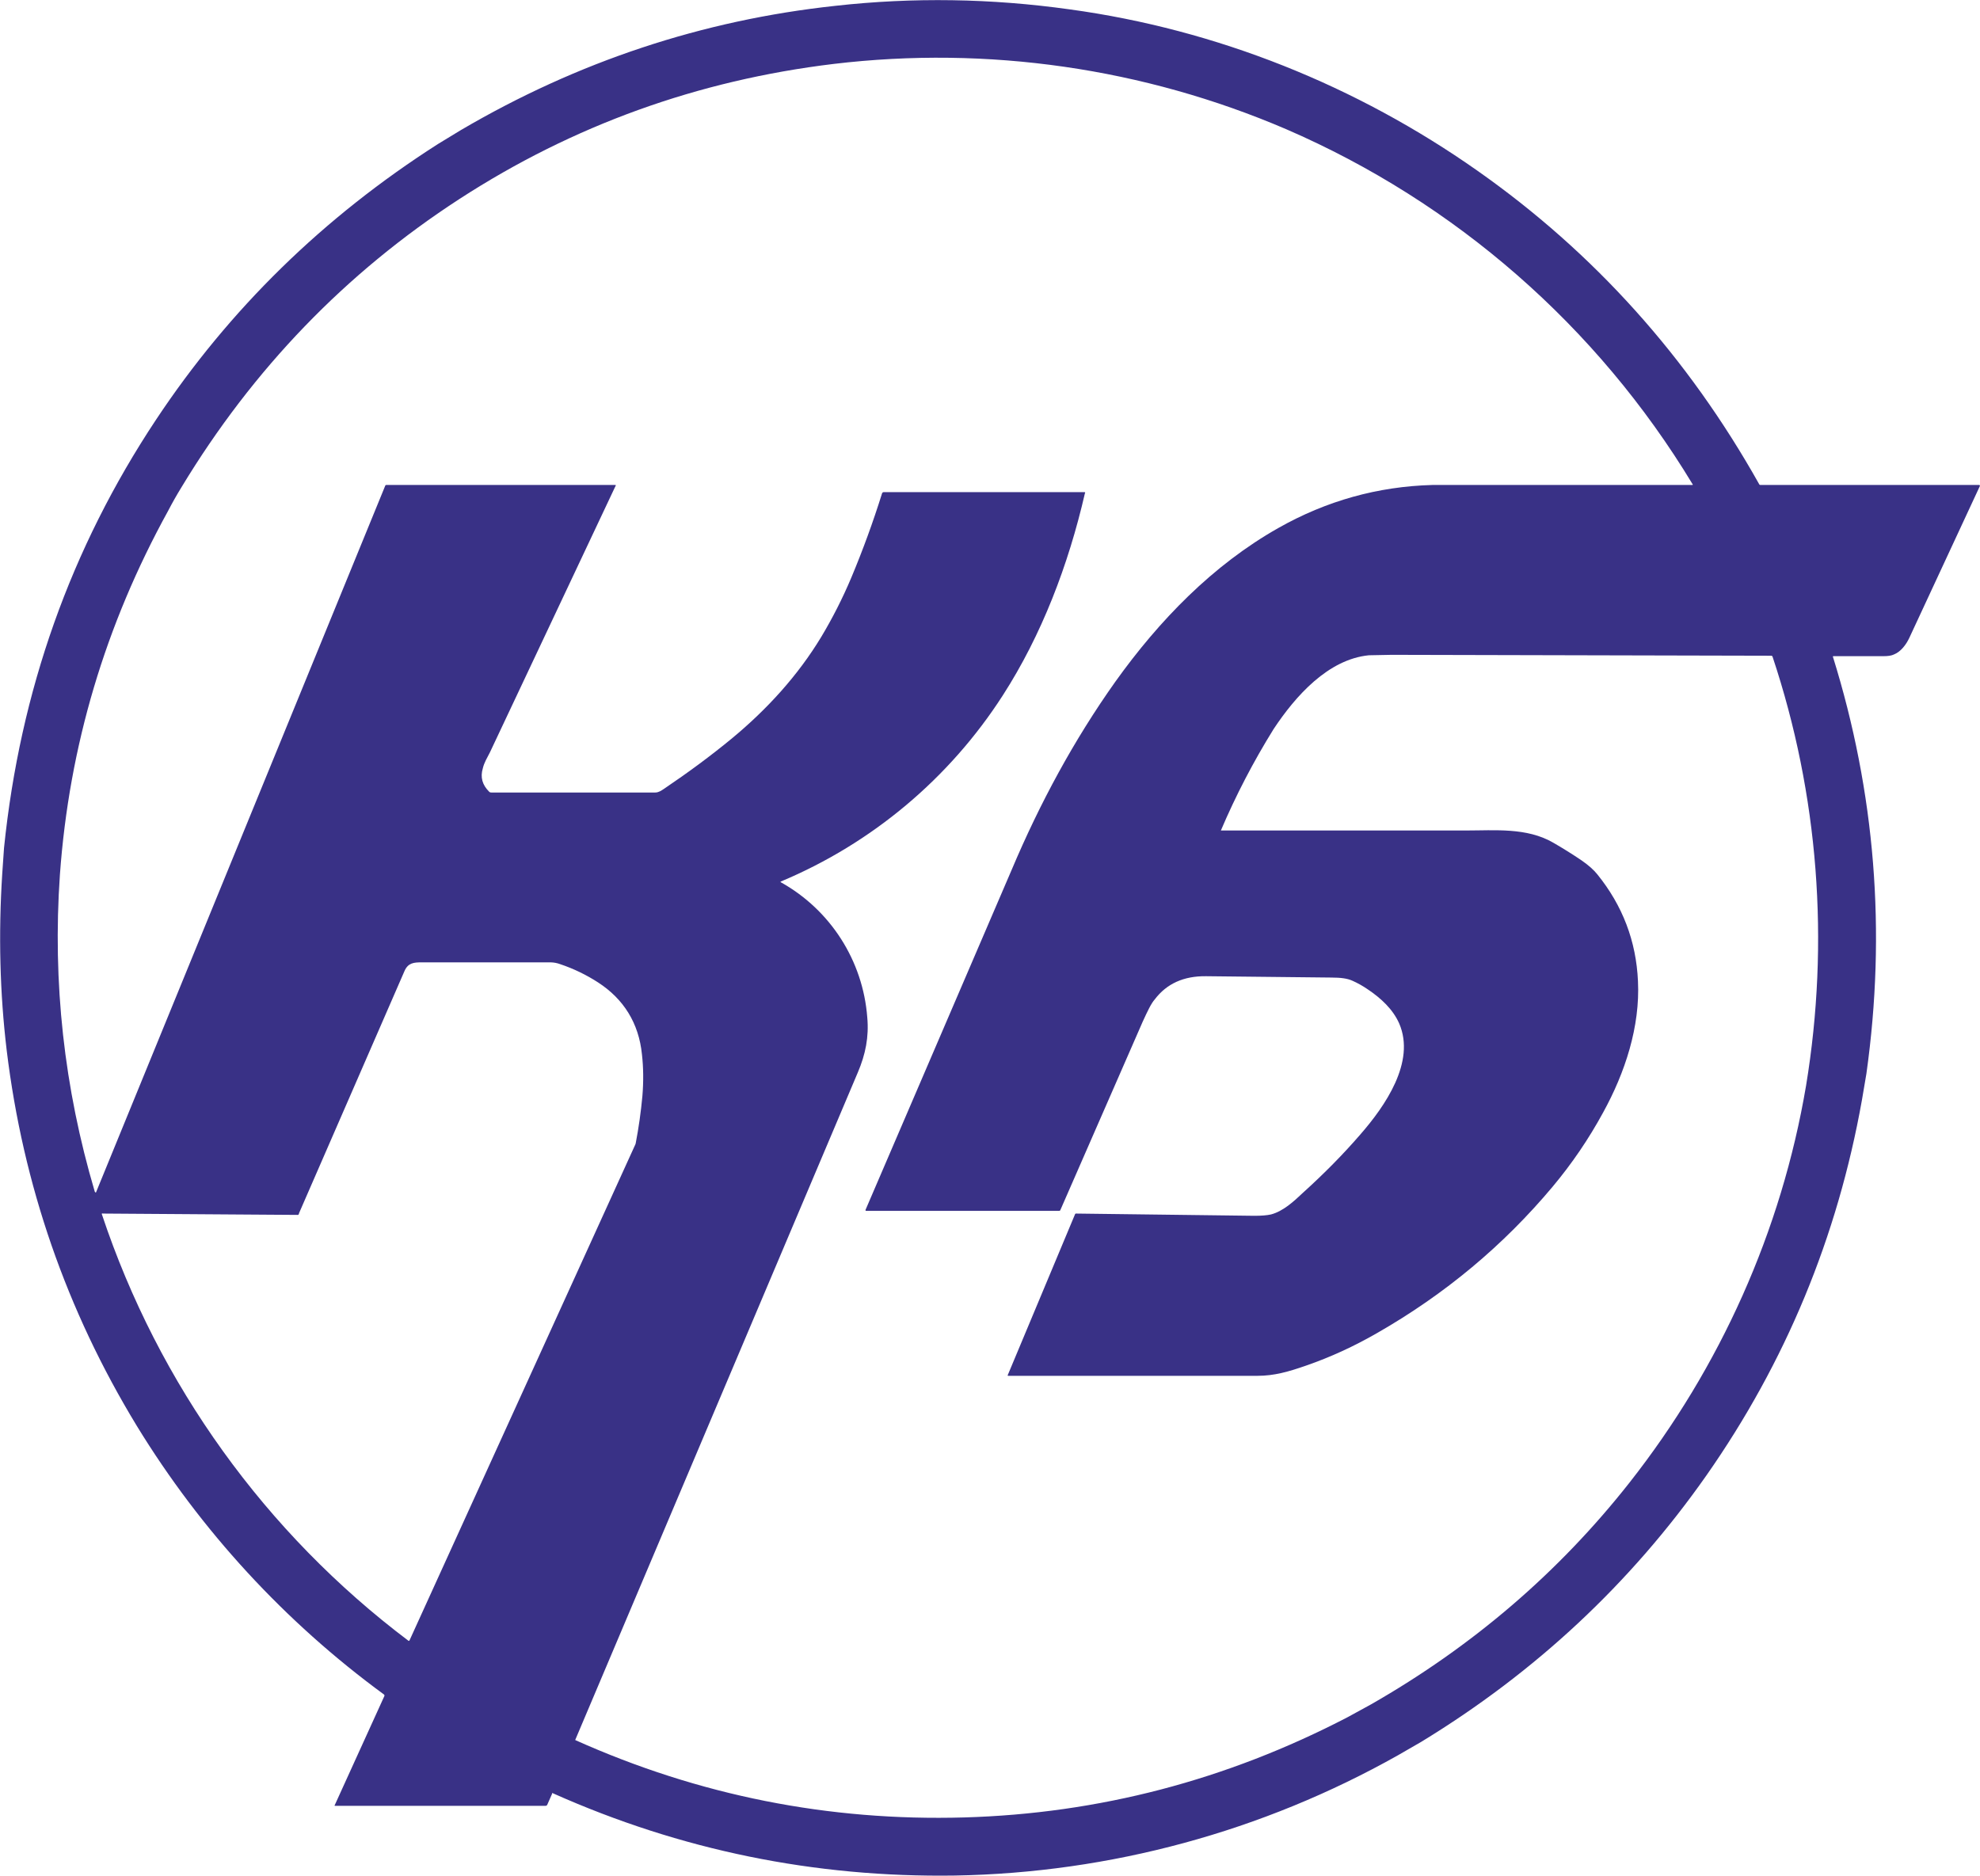
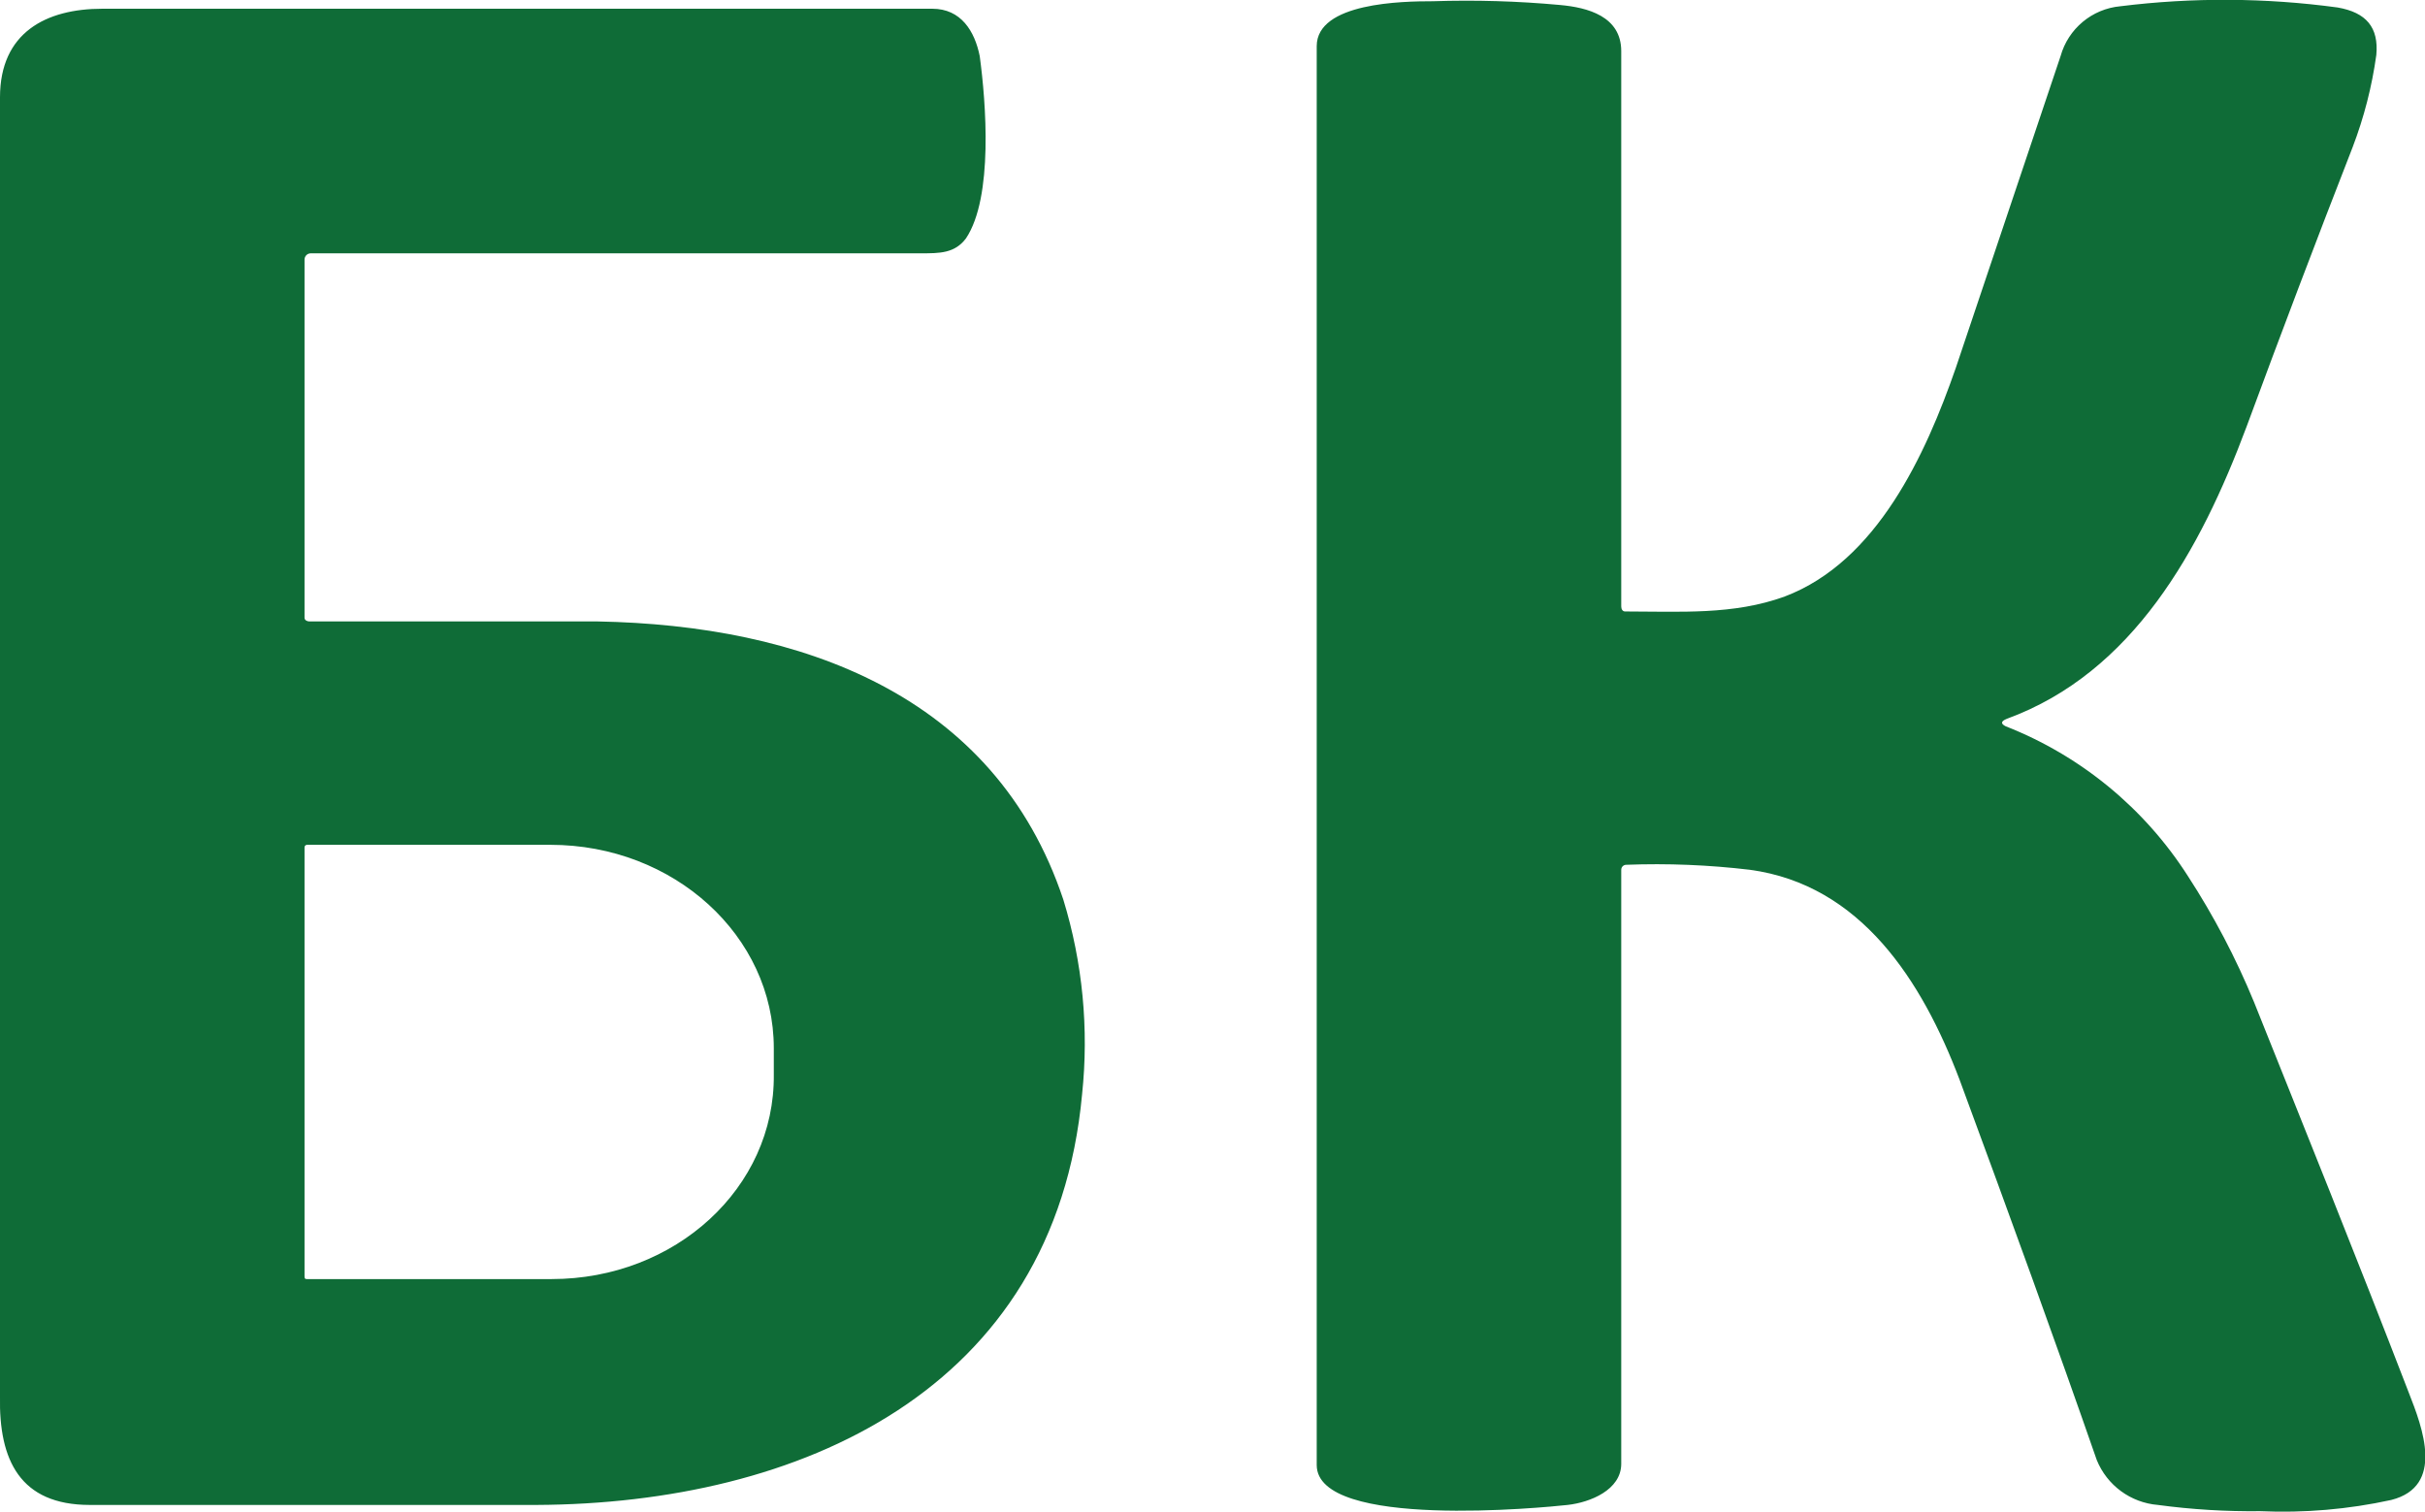
- <svg xmlns="http://www.w3.org/2000/svg" viewBox="0 0 4429.1 4196.2">
-   <path fill="#393186" d="M4100 1469q142 456 75 933l-10 59q-82 460-348 840-254 362-638 596l-52 30a2094 2094 0 0 1-991 269q-471 7-899-184a1 1 0 0 0-2 1l-11 25a4 4 0 0 1-3 2H750a1 1 0 0 1-1-2l111-244a3 3 0 0 0-1-3 2109 2109 0 0 1-553-601Q70 2802 15 2350q-23-192-10-395l4-58q54-527 340-958 246-371 631-617l51-31q392-230 838-278 260-29 524 8c329 45 642 171 912 361q391 275 630 701a3 3 0 0 0 3 2h490l1 2-158 340c-7 15-19 31-34 37-6 3-14 4-24 4h-112a1 1 0 0 0-1 1m-1673-366c-37 161-97 318-184 453a1092 1092 0 0 1-496 416 1 1 0 0 0 0 2 379 379 0 0 1 193 302c4 44-4 83-21 123l-632 1493a1 1 0 0 0 0 1q415 186 870 173 451-13 857-224l53-29q341-195 578-496c203-258 340-563 395-888 53-322 28-651-75-960a3 3 0 0 0-3-2l-849-2-51 1c-91 9-164 91-213 165a1666 1666 0 0 0-118 227h548c65 0 136-7 195 27q33 19 64 40 23 16 35 31 85 105 91 239c5 102-29 205-78 294a1008 1008 0 0 1-113 166q-165 197-392 327-78 45-159 73c-40 14-72 23-109 23h-558a1 1 0 0 1-1-1l151-361a2 2 0 0 1 2-1l399 5c16 0 28-1 37-3 27-7 51-29 71-48q72-65 129-131c55-63 124-162 87-248-14-32-41-57-71-77a210 210 0 0 0-34-19c-11-5-26-7-47-7l-280-3q-75-1-115 52c-8 9-16 26-27 50l-184 421a3 3 0 0 1-3 2h-432a2 2 0 0 1-1-2l327-761c63-149 139-290 232-421 98-137 218-261 365-344q161-91 344-96h581a1 1 0 0 0 1-2 1981 1981 0 0 0-909-794 1975 1975 0 0 0-1012-146q-456 55-837 302-382 248-622 645-16 26-30 53-211 383-242 814-25 361 78 709a2 2 0 0 0 1 1 1 1 0 0 0 2 0l647-1581a2 2 0 0 1 2-1h512c2 0 2 1 1 2l-281 596c-6 12-13 23-16 36-6 20-1 37 14 52a6 6 0 0 0 5 2h367c7 0 13-4 19-8q83-56 151-112c80-66 149-142 201-228a1053 1053 0 0 0 67-132q39-93 69-189a4 4 0 0 1 4-3h449c1 0 2 1 1 3M668 2717a2 2 0 0 1-2 1l-436-3a1 1 0 0 0-2 2 1977 1977 0 0 0 686 954 2 2 0 0 0 2-1l504-1107a20 20 0 0 0 2-5q10-52 15-106 4-49-1-93c-7-70-41-124-98-161a377 377 0 0 0-85-41 66 66 0 0 0-21-4H943c-17 0-30 1-38 19l-236 542a9 9 0 0 1-1 3Z" />
+ <svg xmlns="http://www.w3.org/2000/svg" viewBox="0 0 194.3 121.1">
+   <path fill="#0f6c37" d="M160.7 58.2a30.6 30.6 0 0 1 14.6 12 61.3 61.3 0 0 1 5.3 10.1c4 10 8.2 20.4 12.4 31.3 1.1 2.8 2.9 7.5-1.4 8.6a40.7 40.7 0 0 1-10.5.9 56.4 56.4 0 0 1-8.2-.5 5.8 5.8 0 0 1-4.9-3.6c-3.2-9.2-6.9-19.4-11-30.5-3-7.9-7.9-15.6-16.8-16.8a63.5 63.5 0 0 0-9.9-.4.4.4 0 0 0-.4.4v47.6c0 2.1-2.5 3.1-4.3 3.3s-20.1 2-20.1-3.2V3.7c0-3.5 6.9-3.6 9.3-3.6a81.8 81.8 0 0 1 10.2.3c2.2.2 4.9.9 4.9 3.7v44.5c0 .2.1.4.3.4 4.4 0 8.7.3 12.8-1.2 7.4-2.8 11.3-11.4 13.7-18.3l8.4-25a5.5 5.5 0 0 1 4.8-4 67.5 67.5 0 0 1 17.4.1c2.3.4 3.3 1.6 3.1 3.8a33.6 33.6 0 0 1-1.9 7.4 1290 1290 0 0 0-8.5 22.4c-3.7 9.9-9.1 19.7-19.2 23.4-.5.2-.5.4-.1.6ZM24.4 20.7v28.8c0 .2.2.3.4.3h23.1c16.2.3 31.8 5.8 37.3 22.3a39.2 39.2 0 0 1 1.5 15.6C84.5 111.5 64 120.5 43 120.6H7.2c-5.6 0-7.3-3.6-7.2-8.7V7.8C0 2.6 3.7.7 8.2.7h66.5c2.3 0 3.4 1.8 3.8 3.8.5 3.7 1.1 11.3-1.1 14.6-.9 1.2-2.1 1.2-3.6 1.2H24.9a.5.5 0 0 0-.5.5m0 47.2v34.3c0 .2.1.2.2.2h19.6c9.9 0 17.9-7.3 17.8-16.4V84c0-9-8-16.3-17.9-16.3H24.6a.2.2 0 0 0-.2.2Z" />
</svg>
